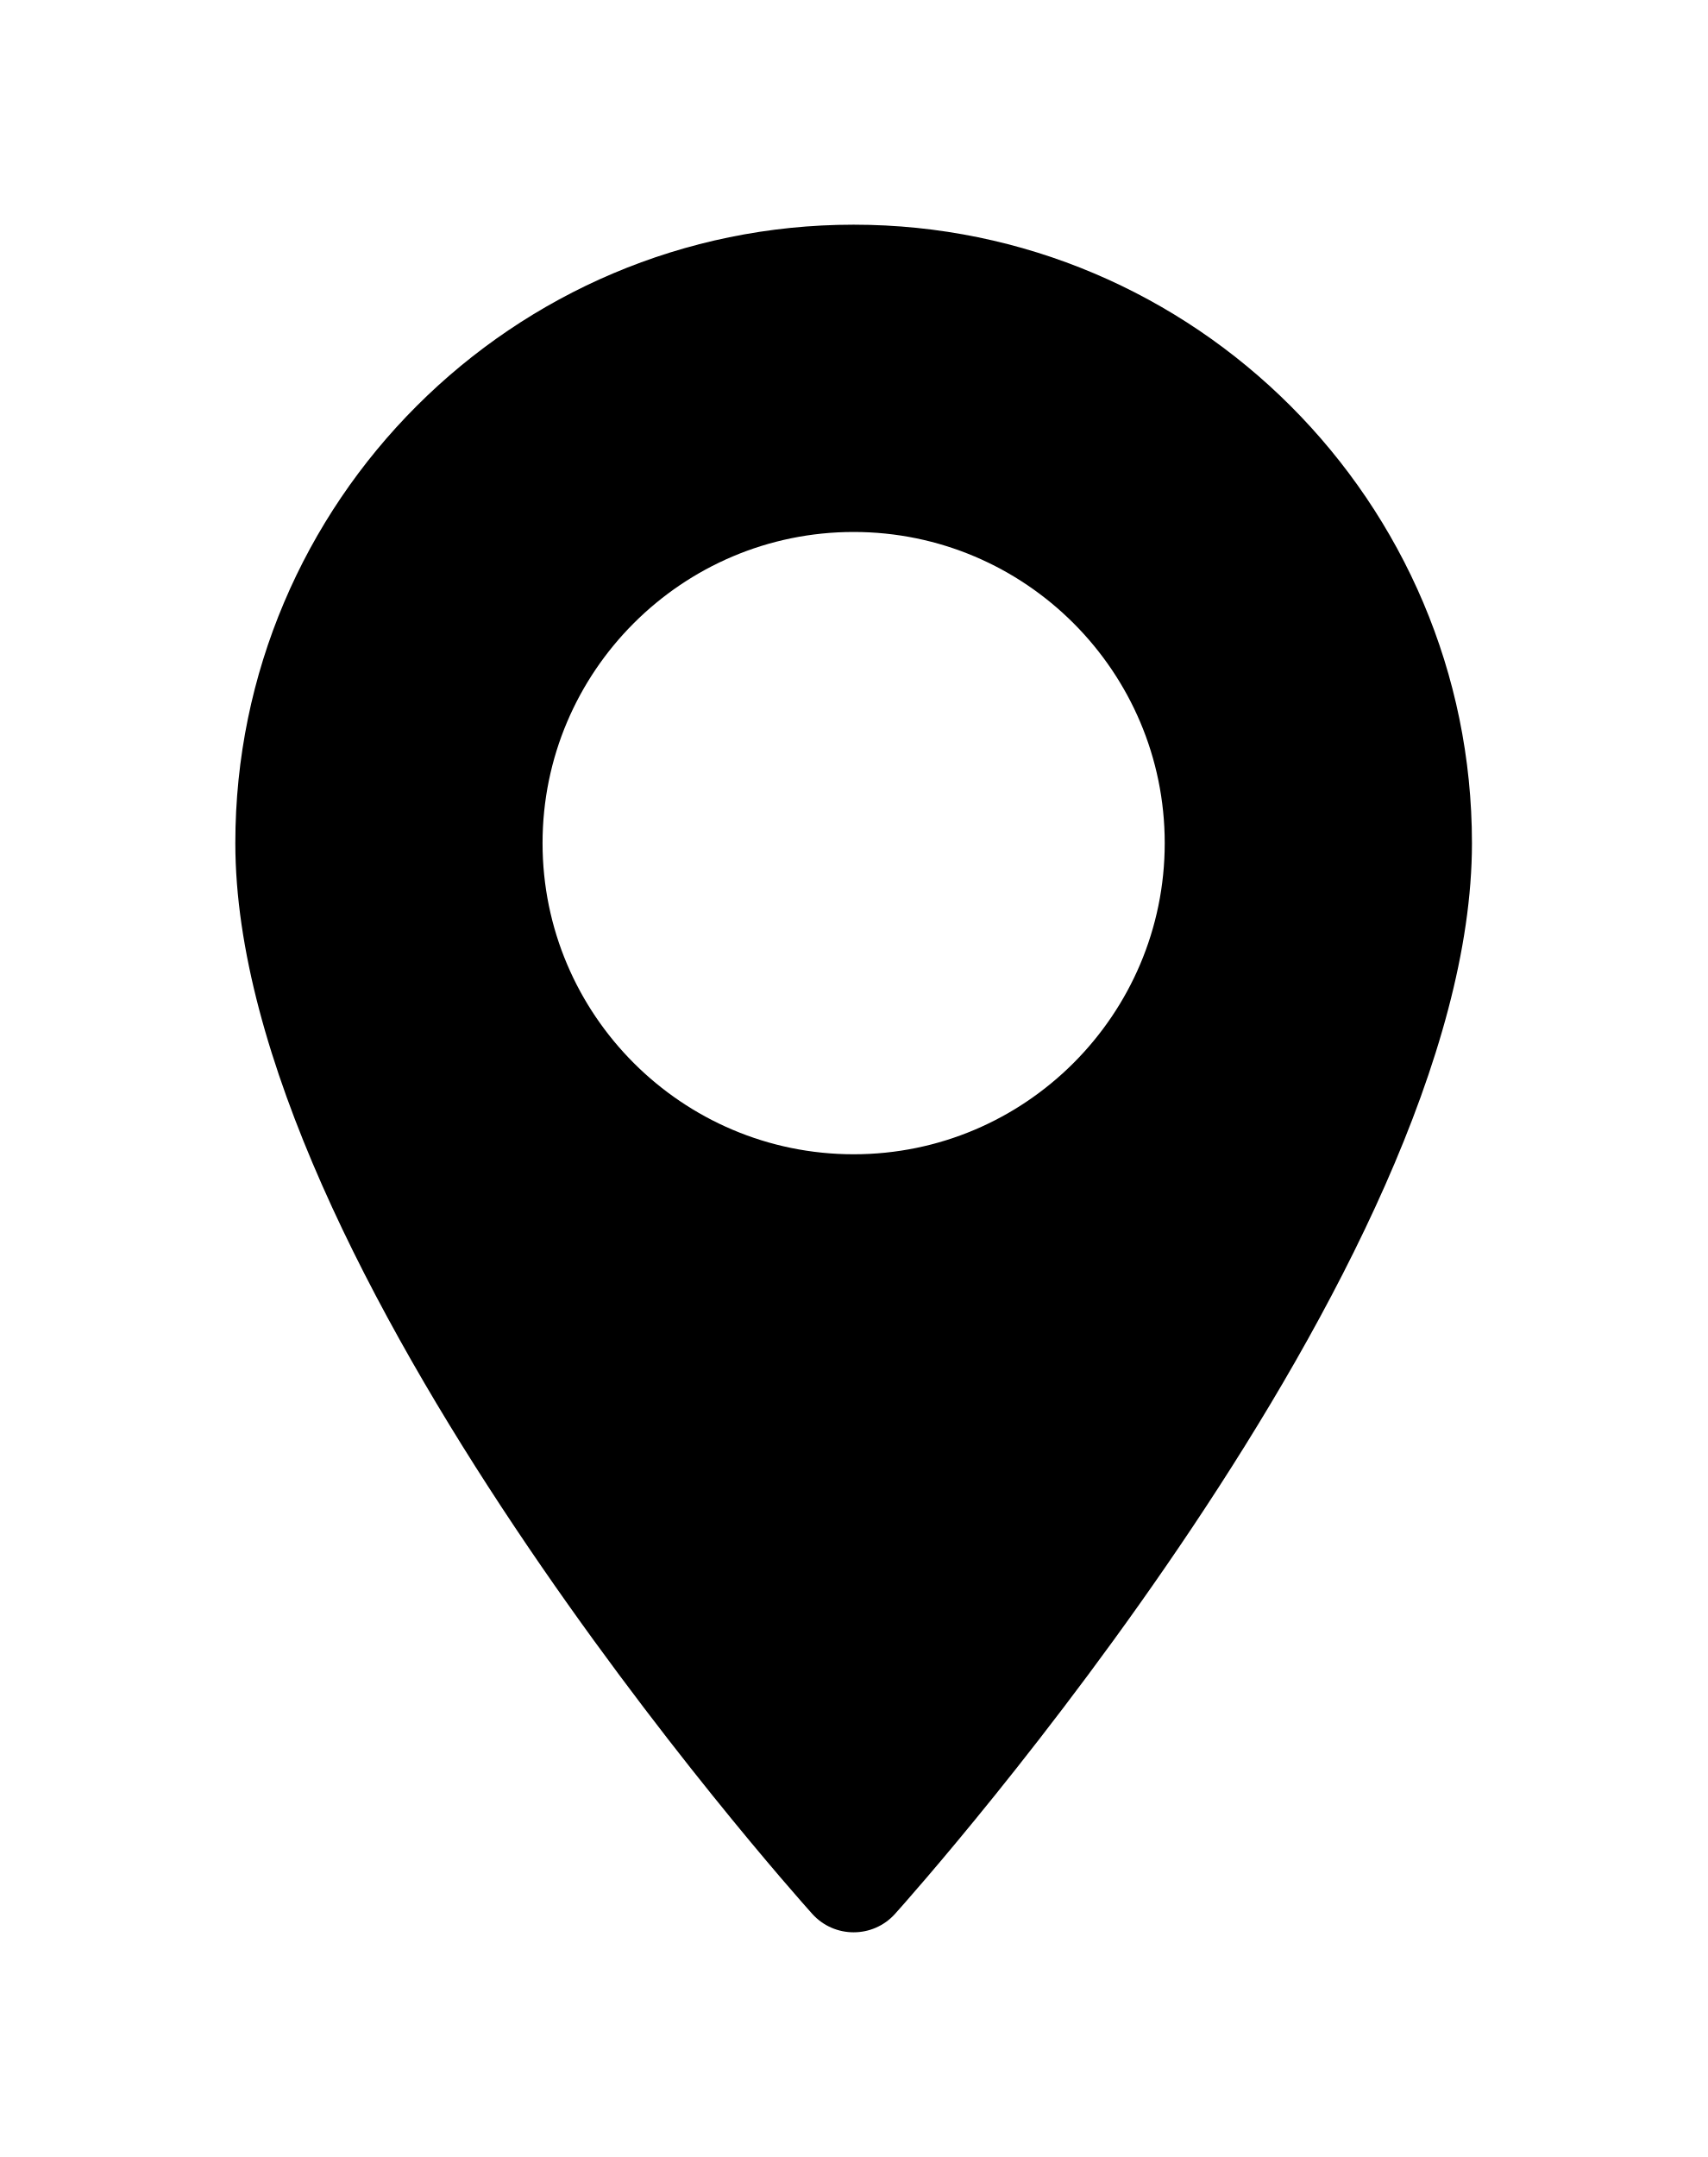
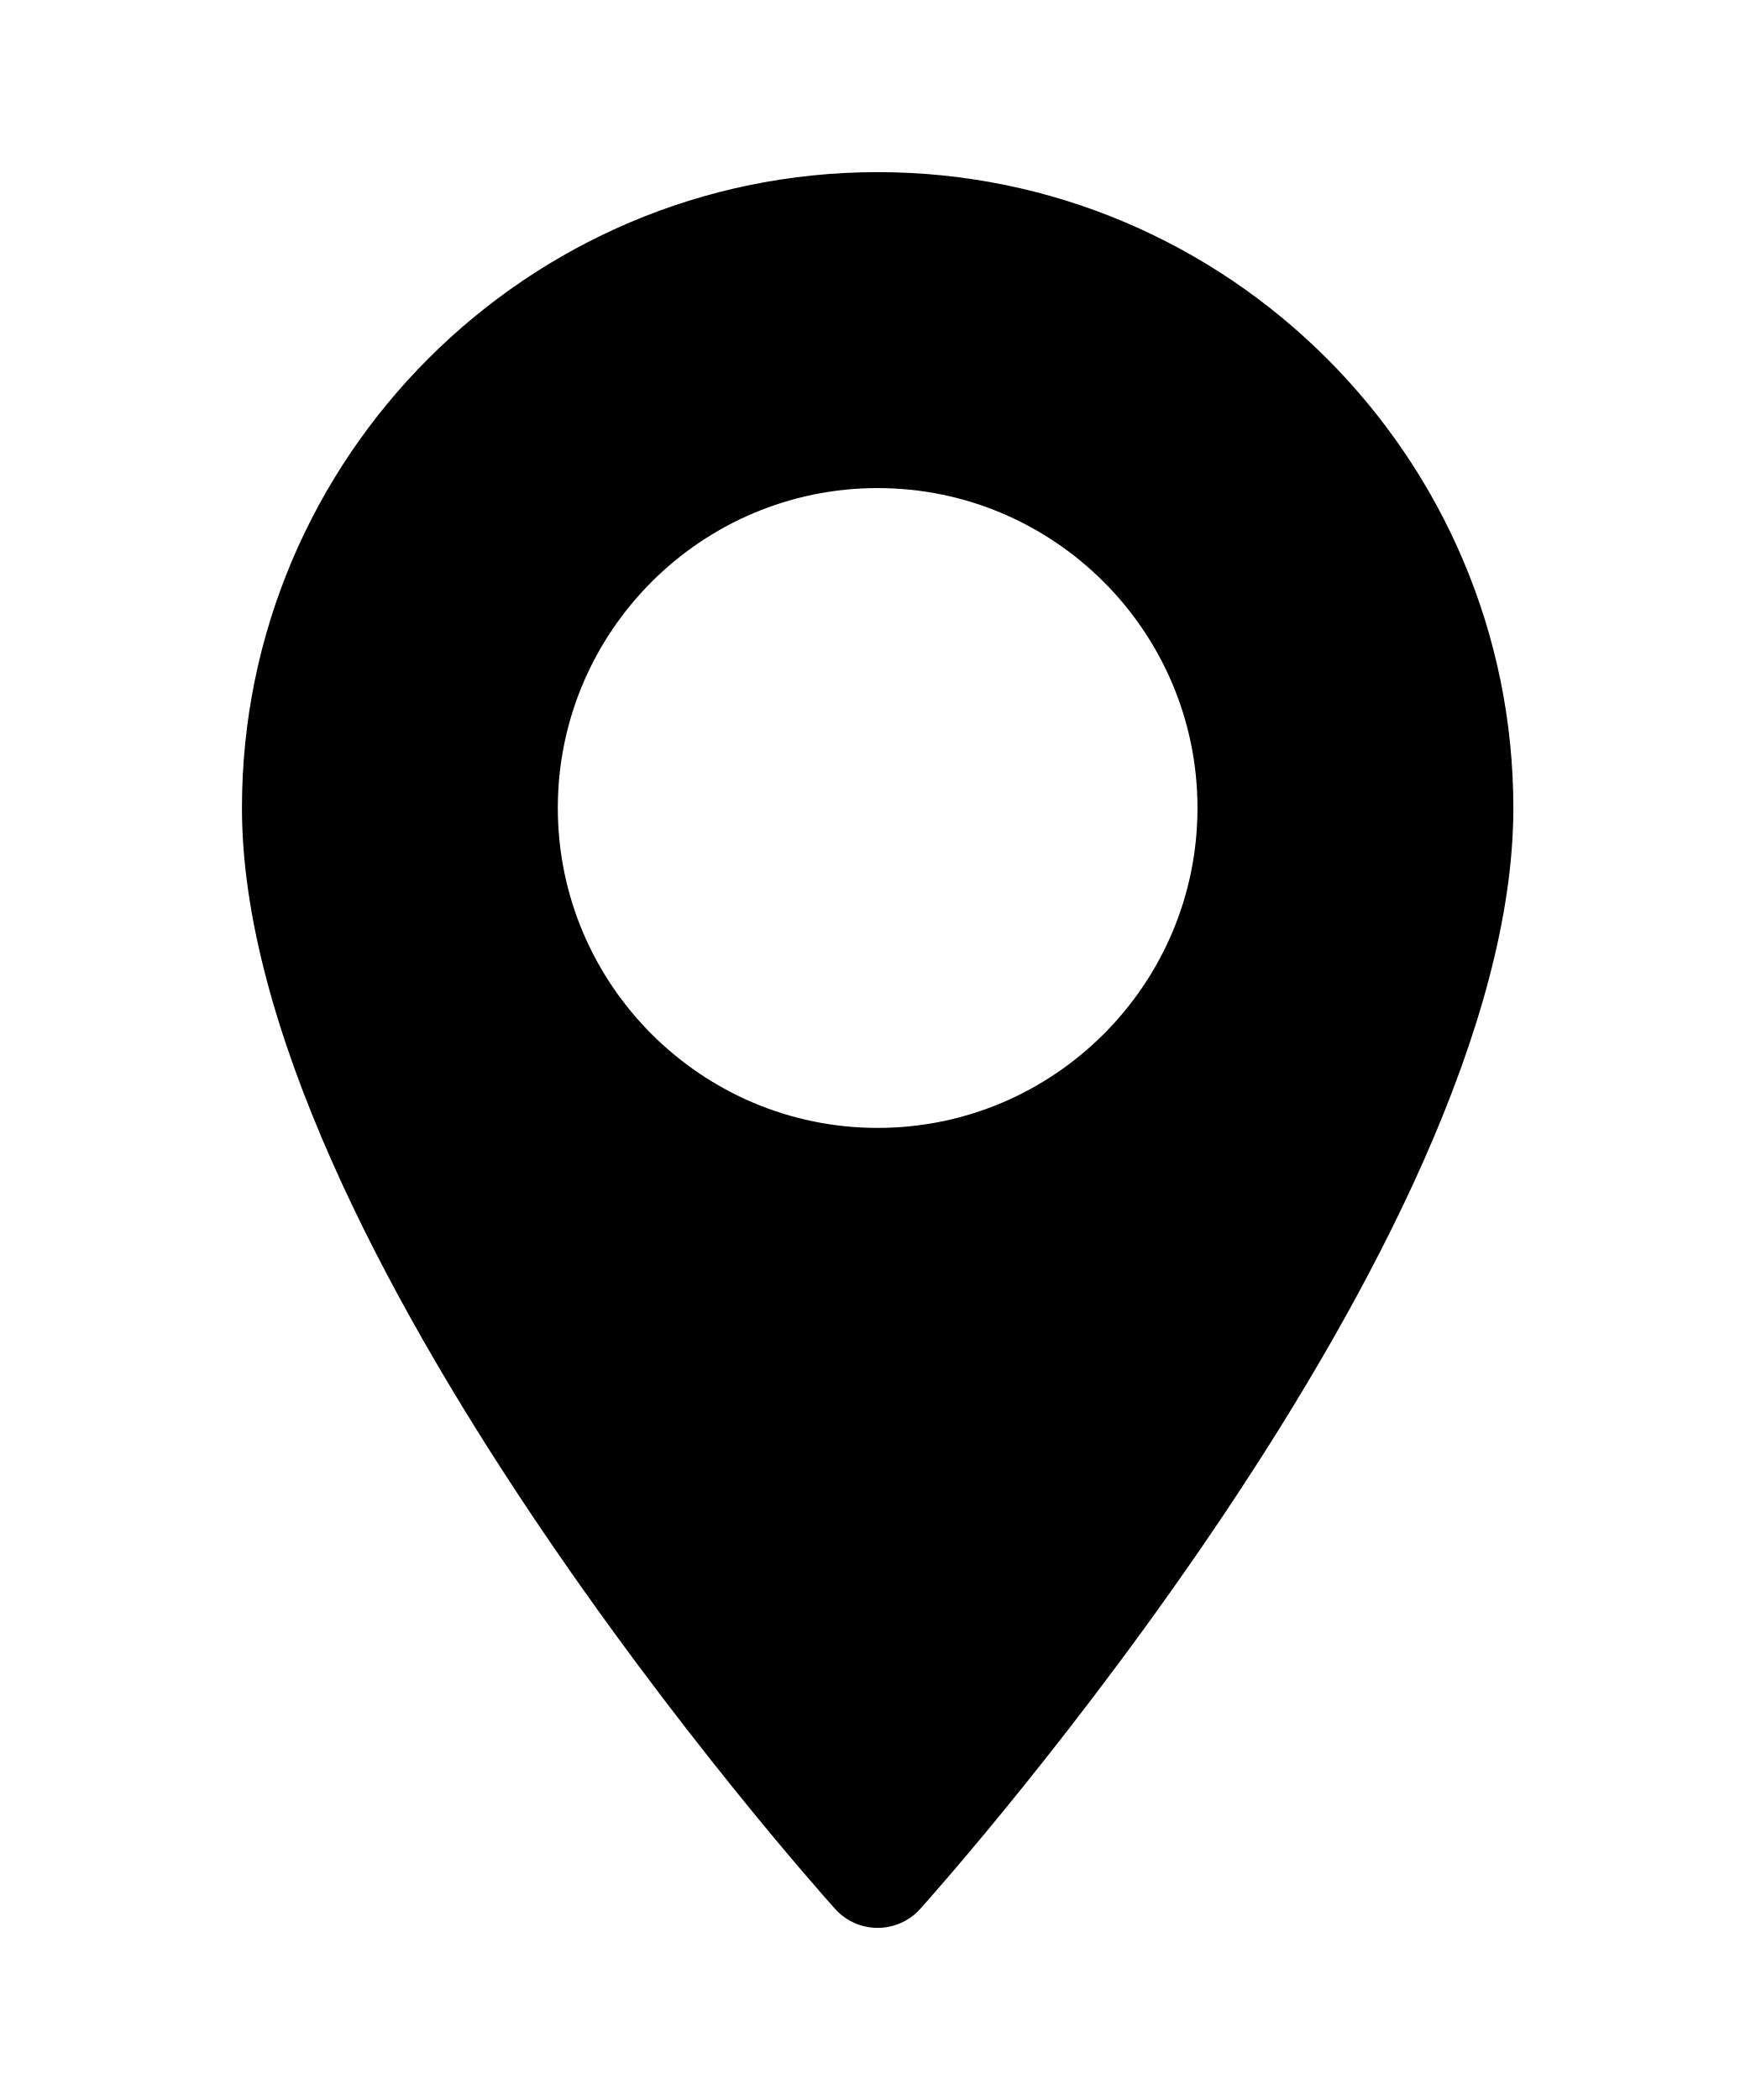
- <svg xmlns="http://www.w3.org/2000/svg" version="1.1" id="Layer_1" x="0px" y="0px" viewBox="0 0 512 512" width="38" height="48" style="enable-background:new 0 0 512 512;" xml:space="preserve">
+ <svg xmlns="http://www.w3.org/2000/svg" version="1.1" id="Layer_1" x="0px" y="0px" width="51" height="61" viewBox="0 0 512 512" style="enable-background:new 0 0 512 512;" xml:space="preserve">
  <g>
    <g>
      <path d="M256,0C153.755,0,70.573,83.182,70.573,185.426c0,126.888,165.939,313.167,173.004,321.035    c6.636,7.391,18.222,7.378,24.846,0c7.065-7.868,173.004-194.147,173.004-321.035C441.425,83.182,358.244,0,256,0z M256,278.719    c-51.442,0-93.292-41.851-93.292-93.293S204.559,92.134,256,92.134s93.291,41.851,93.291,93.293S307.441,278.719,256,278.719z" />
    </g>
  </g>
  <g>
</g>
  <g>
</g>
  <g>
</g>
  <g>
</g>
  <g>
</g>
  <g>
</g>
  <g>
</g>
  <g>
</g>
  <g>
</g>
  <g>
</g>
  <g>
</g>
  <g>
</g>
  <g>
</g>
  <g>
</g>
  <g>
</g>
</svg>
